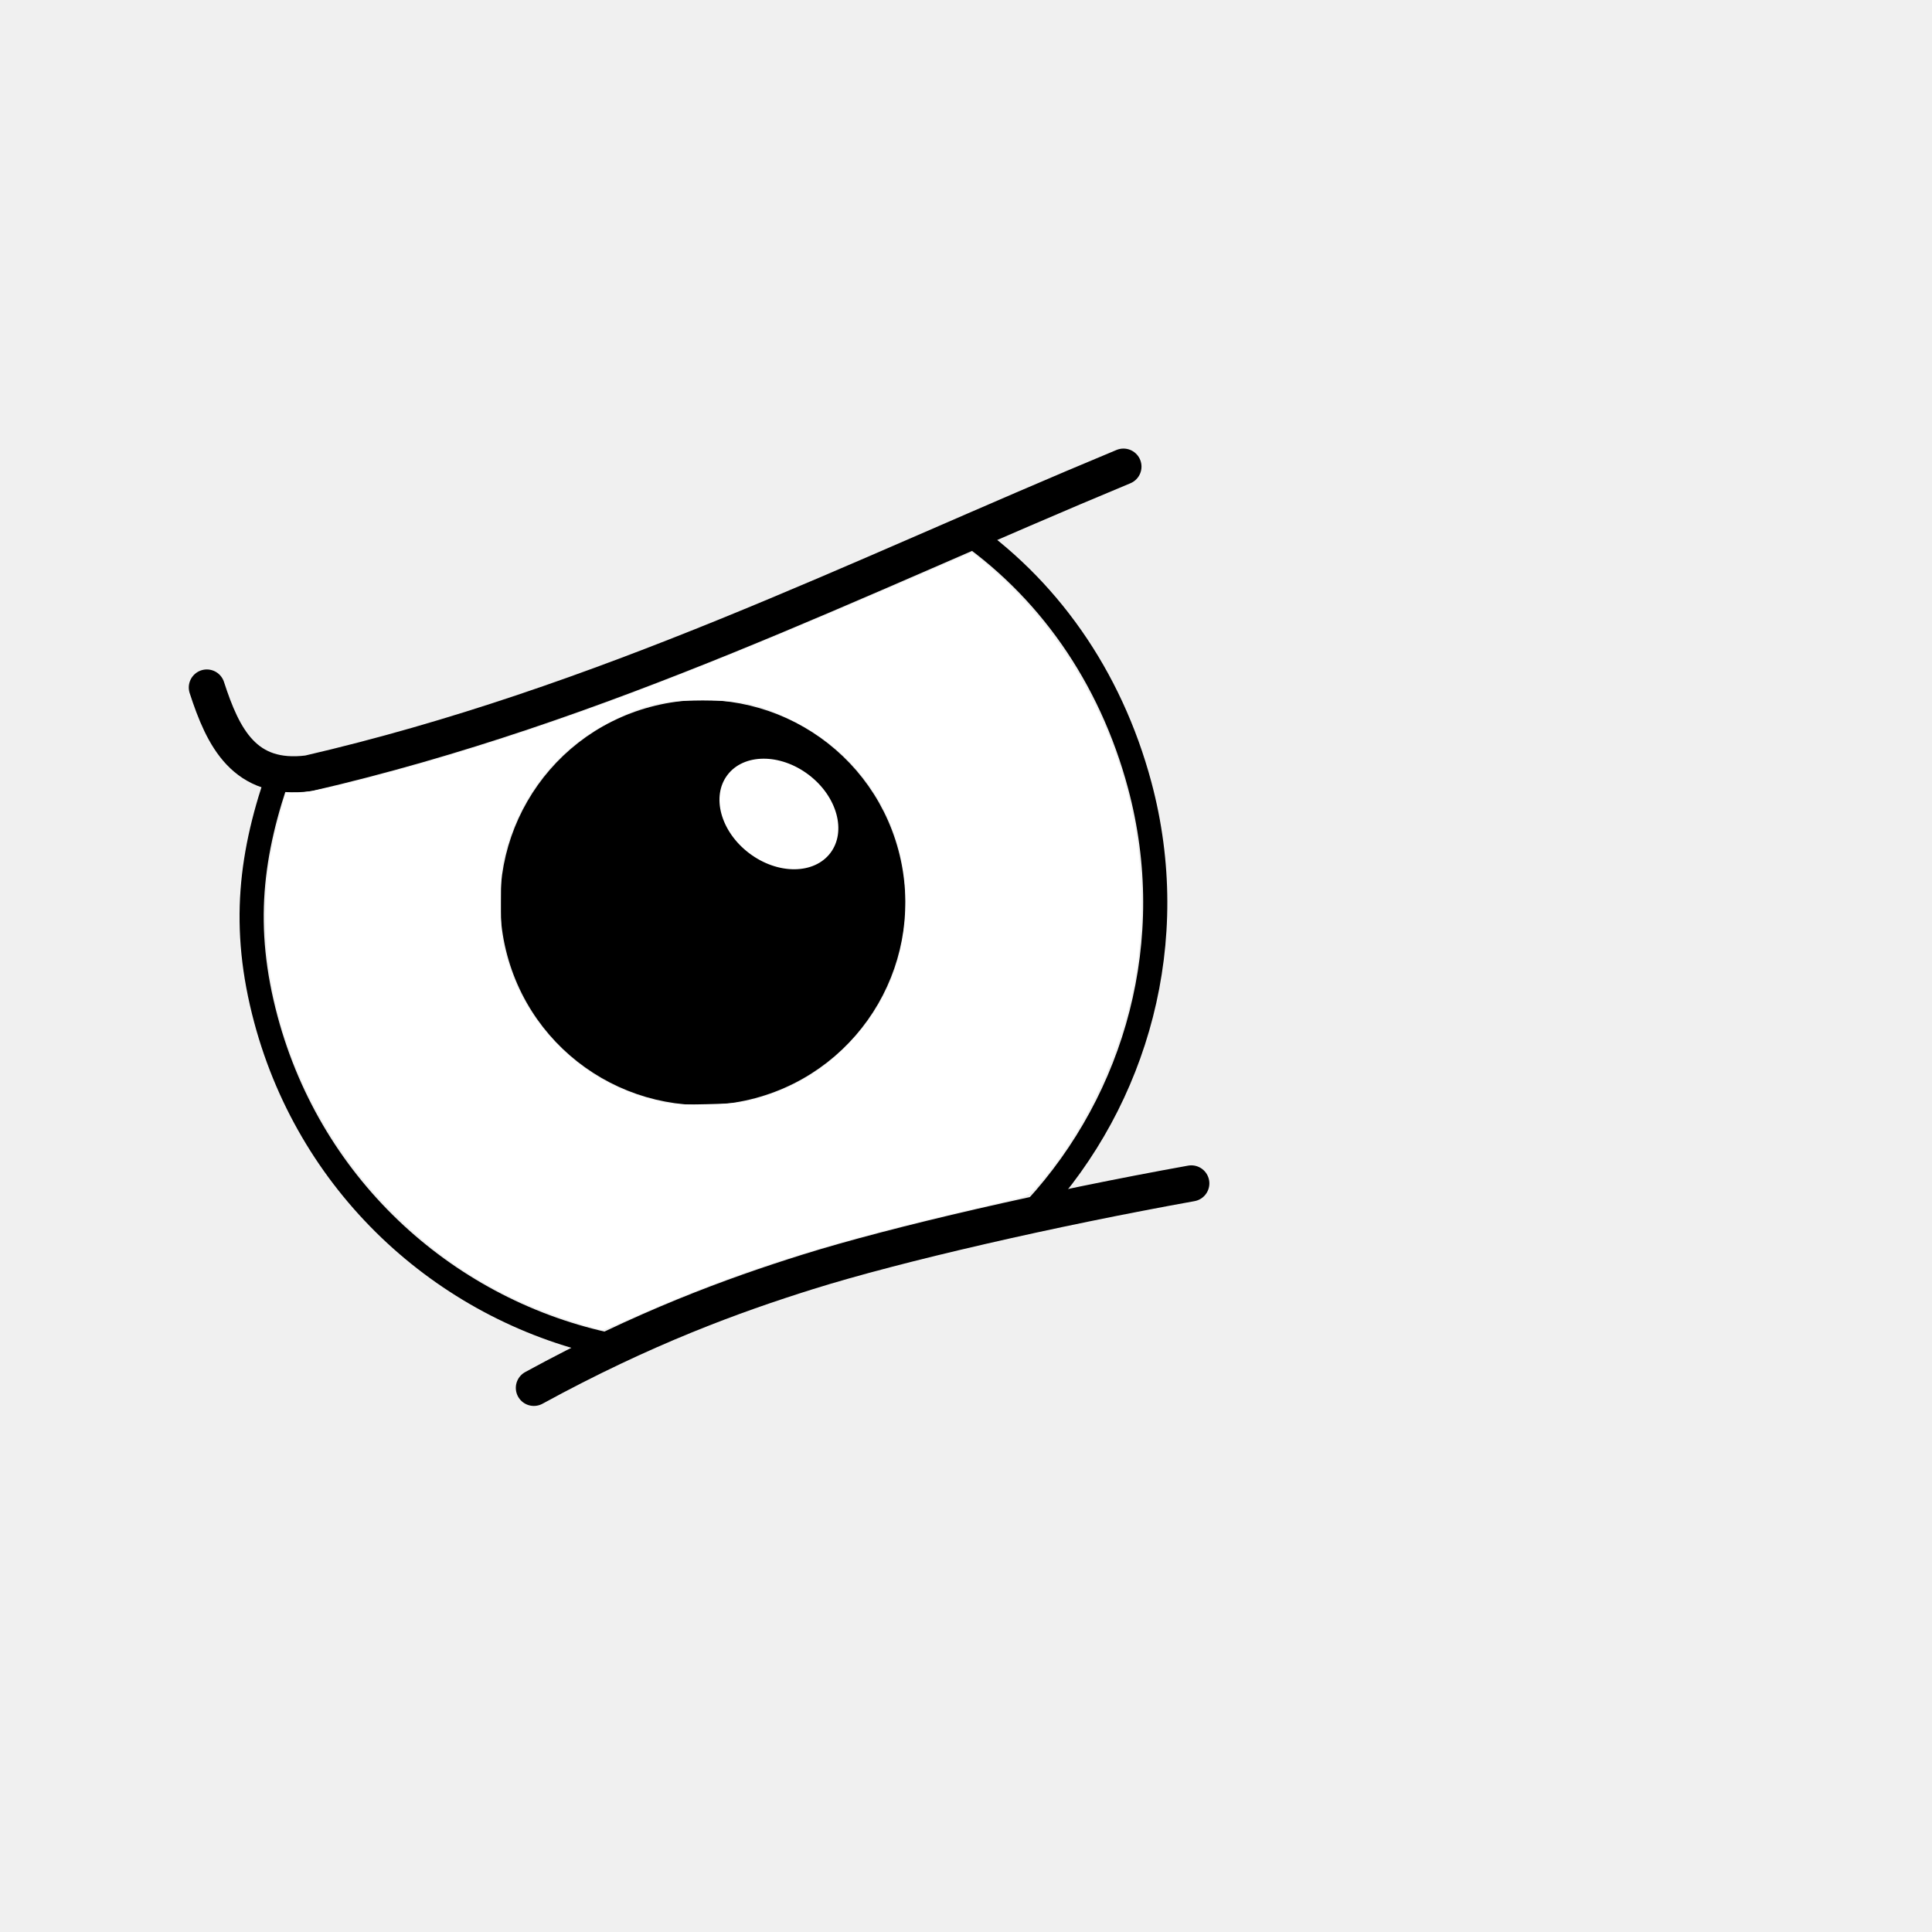
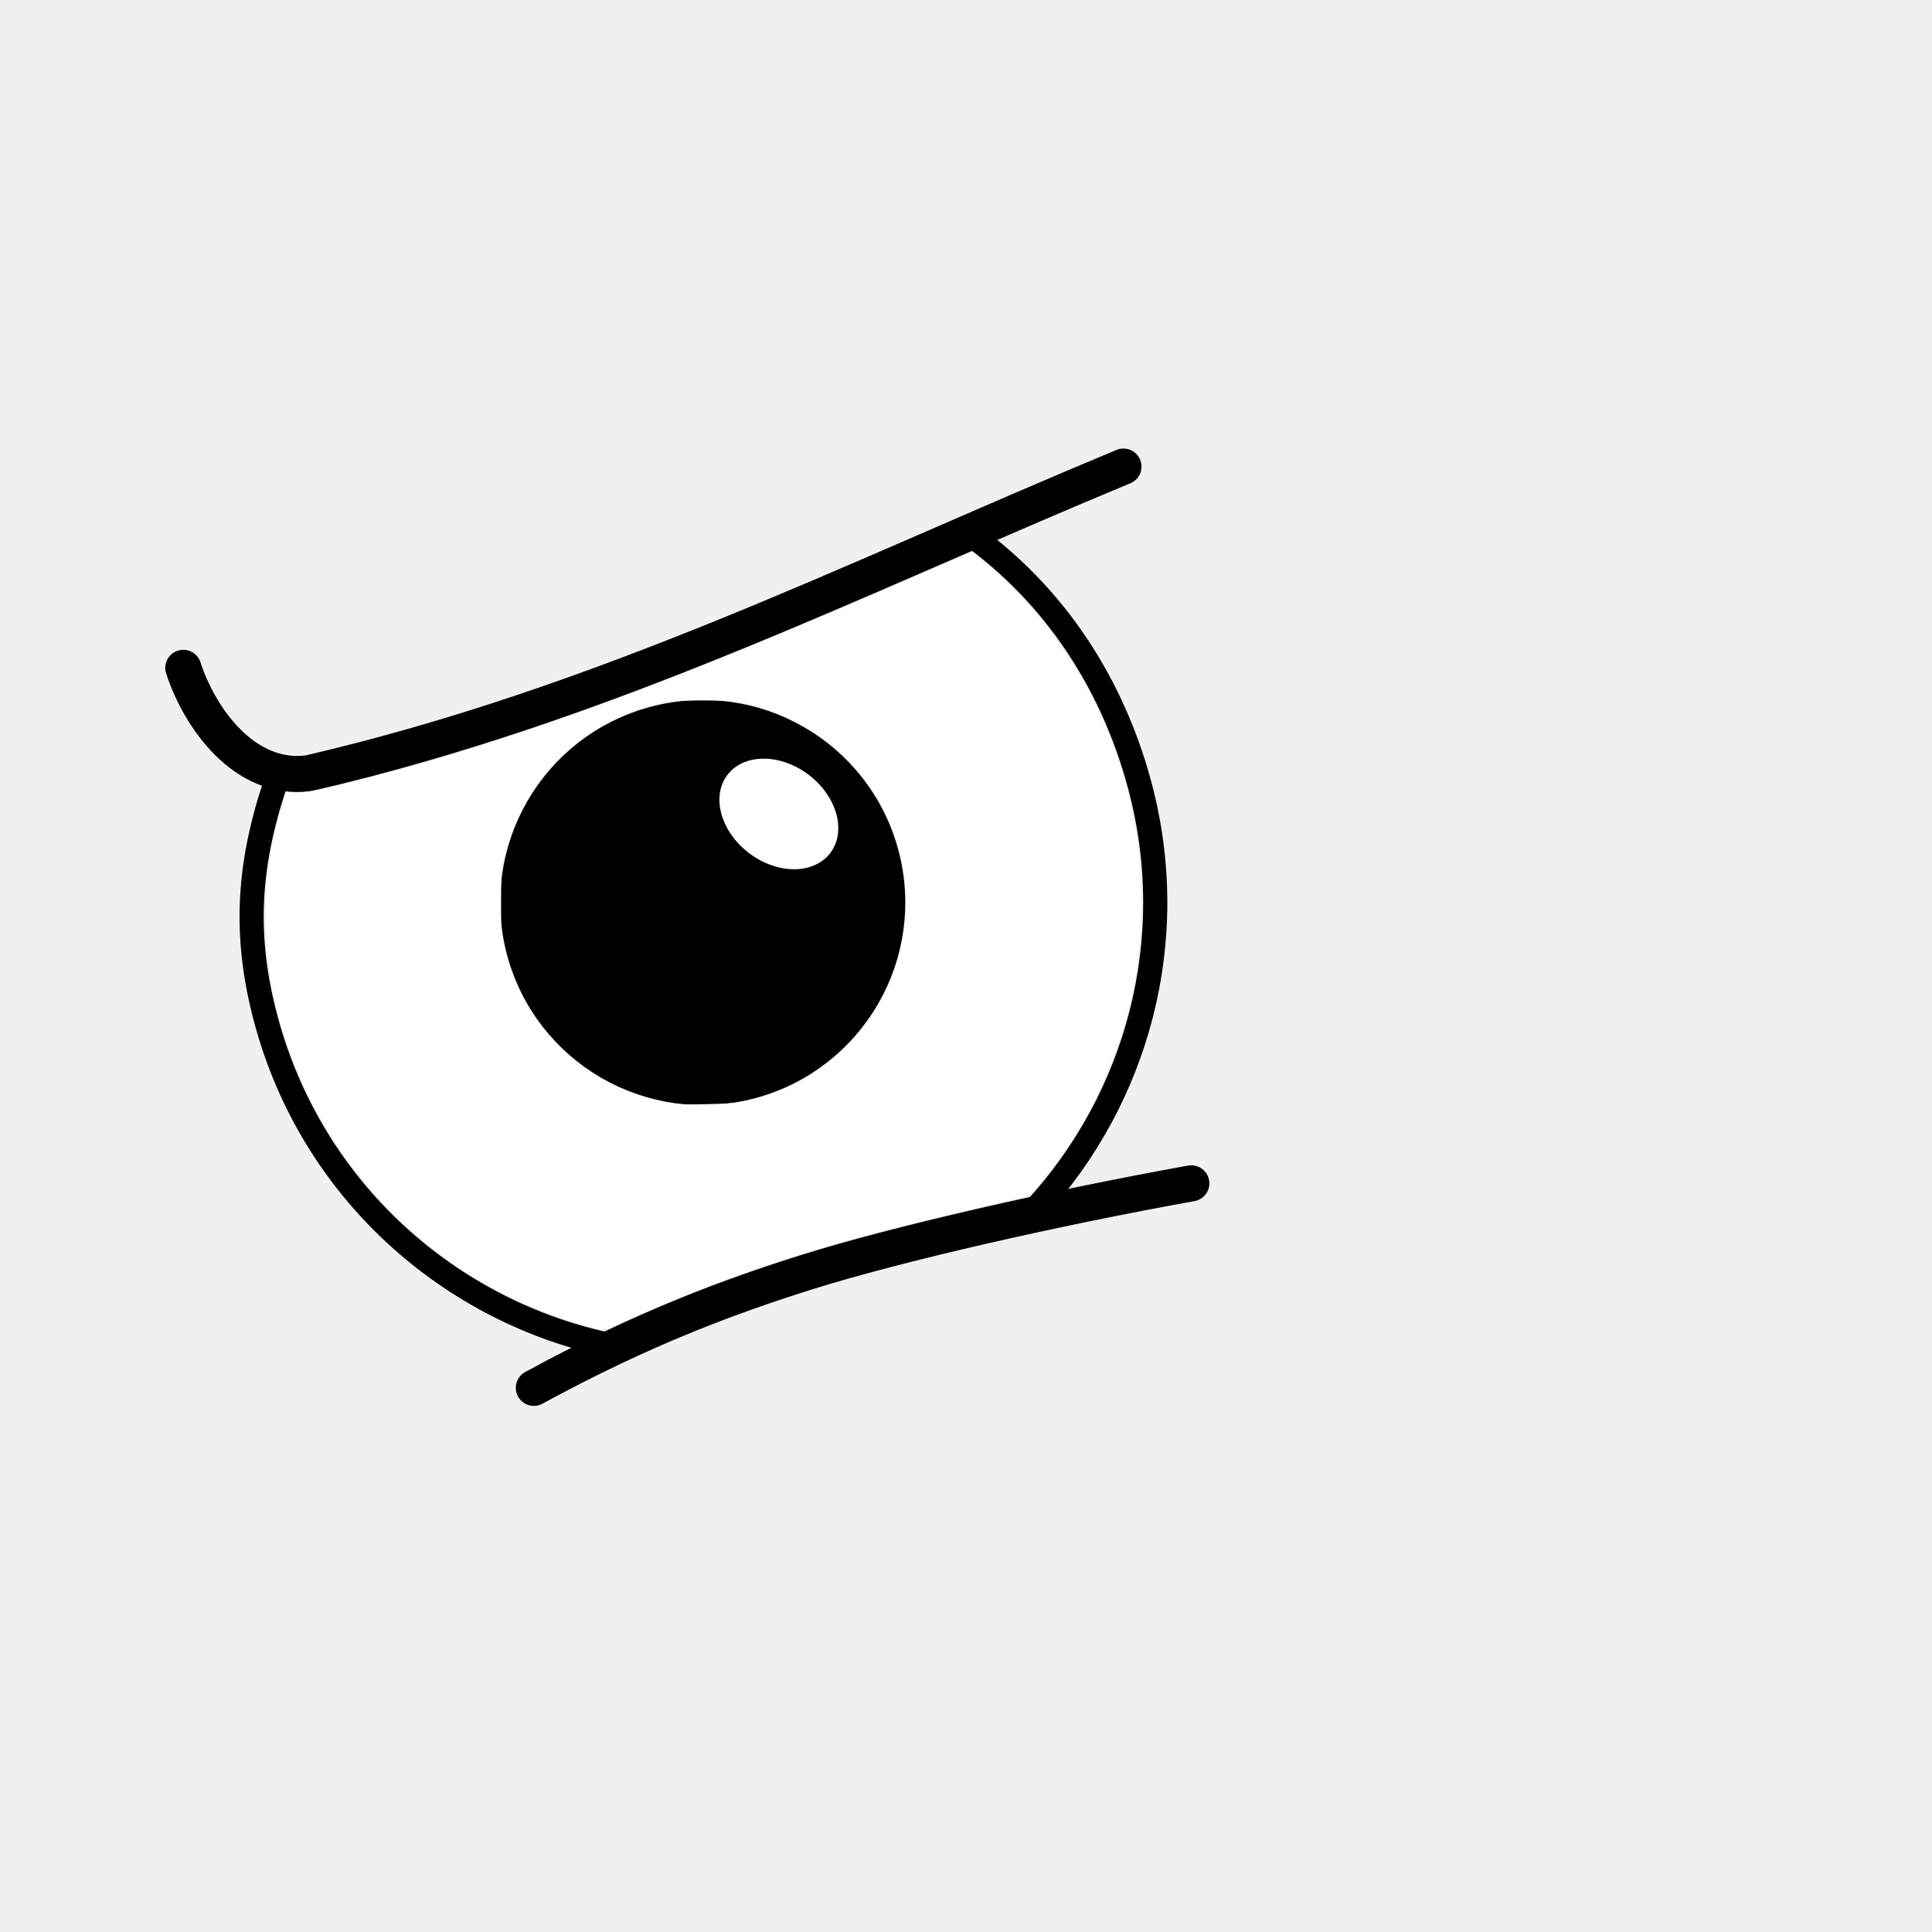
<svg xmlns="http://www.w3.org/2000/svg" width="40mm" height="40mm" version="1.1" viewBox="0 0 40 40">
-   <g transform="translate(-17.721 -150.57)">
+   <g transform="translate(-17.385 -150.57)">
    <path d="m124.4 30.849s4.372-0.608 6.529-1.906c2.518-1.516 3.99-5.47 3.99-5.47" display="none" fill="none" stroke="#000" stroke-width=".265px" />
    <path d="m131.01 80.02s-3.99-1.889-5.659-3.773c-1.949-2.2-2.169-6.414-2.169-6.414" display="none" fill="none" stroke="#000" stroke-width=".265px" />
-     <g transform="translate(-44.745 -.52917)">
-       <rect x="62.465" y="151.1" width="40" height="40" fill="#9990" />
-       <g transform="matrix(-.96593 .25882 .25882 .96593 69.842 -6.5882)" stroke="#000">
+     <g transform="matrix(-1 0 0 1 74.769 1.2891e-5)">
+       <rect transform="scale(-1,1)" x="-57.385" y="150.57" width="40" height="40" fill="#9990" />
+       <g transform="rotate(15 52.035 186.37)" stroke="#000">
        <circle transform="scale(-1)" cx="-38.719" cy="-172.22" r="3.925" stroke-width=".536" />
        <ellipse transform="rotate(37.884)" cx="133.9" cy="112.3" rx="1.063" ry="1.381" fill="#fff" stroke-width=".088" />
      </g>
      <g fill="none" stroke="#000">
-         <path d="m87.131 175.6c-2.891 0.52-6.097 1.254-7.944 1.833-1.541 0.483-3.386 1.154-5.668 2.401" stroke-linecap="round" stroke-width=".747" />
-         <path d="m68.271 167.02c-0.622 1.733-0.813 3.272-0.3 5.185 0.949 3.542 3.807 6.063 7.17 6.754m8.765-2.832c2.098-2.281 3.018-5.554 2.157-8.769-0.608-2.268-1.918-4.122-3.722-5.34" stroke-width=".5" />
-         <path d="m85.726 160.76c-5.555 2.306-10.751 4.931-16.875 6.35-1.321 0.168-1.765-0.735-2.103-1.777" stroke-linecap="round" stroke-width=".747" />
+         <path d="m32.719 175.07c2.891 0.52 6.097 1.254 7.944 1.833 1.541 0.483 3.386 1.154 5.668 2.401" stroke-linecap="round" stroke-width=".747" />
+         <path d="m51.579 166.49c0.622 1.733 0.813 3.272 0.3 5.185-0.949 3.542-3.807 6.063-7.17 6.754m-8.765-2.832c-2.098-2.281-3.018-5.554-2.157-8.769 0.608-2.268 1.918-4.122 3.722-5.34" stroke-width=".5" />
+         <path d="m34.124 160.23c5.555 2.306 10.751 4.931 16.875 6.35 1.321 0.168 2.252-1.141 2.59-2.183" stroke-linecap="round" stroke-width=".747" />
      </g>
-       <path transform="matrix(.26458 0 0 .26458 275.97 113.15)" d="m-761.28 247.11c-5.97-1.77-10.72-4.568-14.969-8.815-6.248-6.246-9.932-14.819-9.932-23.116 0-2.792 0.269-4.753 1.065-7.774l0.515-1.954h0.983c1.085 0 4.977-0.928 10.171-2.426 9.667-2.787 19.453-6.455 34.845-13.06l7.713-3.31 0.766 0.626c5.244 4.285 9.258 10.505 11.173 17.312 1.639 5.824 1.752 12.05 0.323 17.708-1.237 4.897-3.758 9.925-6.767 13.497-0.851 1.01-1.09 1.192-1.804 1.371-0.453 0.114-2.769 0.665-5.147 1.224-10.366 2.439-17.117 4.61-24.562 7.9-1.528 0.675-2.838 1.224-2.91 1.219-0.072-5e-3 -0.731-0.186-1.462-0.403zm13.767-17.775c2.888-0.869 5.091-2.233 7.168-4.441 2.824-3.002 4.258-6.675 4.258-10.904 0-6.085-3.276-11.381-8.73-14.115-2.705-1.356-3.907-1.63-7.151-1.63-3.236 0-4.431 0.272-7.151 1.628-4.025 2.006-6.818 5.362-8.172 9.819-0.414 1.362-0.456 1.744-0.465 4.24-9e-3 2.369 0.042 2.936 0.373 4.146 0.747 2.736 1.958 4.89 3.891 6.925 2.12 2.232 4.577 3.676 7.616 4.479 1.44 0.38 1.816 0.411 4.24 0.355 2.284-0.053 2.868-0.124 4.122-0.501z" fill="#fff" />
+       <path d="m45.298 178c1.579-0.468 2.836-1.209 3.961-2.332 1.653-1.653 2.628-3.921 2.628-6.116 0-0.739-0.071-1.258-0.282-2.057l-0.136-0.517h-0.26c-0.287 0-1.317-0.246-2.691-0.642-2.558-0.737-5.147-1.708-9.22-3.455l-2.041-0.876-0.203 0.166c-1.387 1.134-2.45 2.78-2.956 4.58-0.434 1.541-0.464 3.188-0.086 4.685 0.327 1.296 0.994 2.626 1.79 3.571 0.225 0.267 0.288 0.315 0.477 0.363 0.12 0.03 0.733 0.176 1.362 0.324 2.743 0.645 4.529 1.22 6.499 2.09 0.404 0.179 0.751 0.324 0.77 0.322 0.019-1e-3 0.193-0.049 0.387-0.107zm-3.643-4.703c-0.764-0.23-1.347-0.591-1.897-1.175-0.747-0.794-1.127-1.766-1.127-2.885 0-1.61 0.867-3.011 2.31-3.735 0.716-0.359 1.034-0.431 1.892-0.431 0.856 0 1.172 0.072 1.892 0.431 1.065 0.531 1.804 1.419 2.162 2.598 0.109 0.36 0.121 0.461 0.123 1.122 0.002 0.627-0.011 0.777-0.099 1.097-0.198 0.724-0.518 1.294-1.029 1.832-0.561 0.591-1.211 0.973-2.015 1.185-0.381 0.101-0.48 0.109-1.122 0.094-0.604-0.014-0.759-0.033-1.091-0.133z" fill="#fff" />
    </g>
  </g>
</svg>
